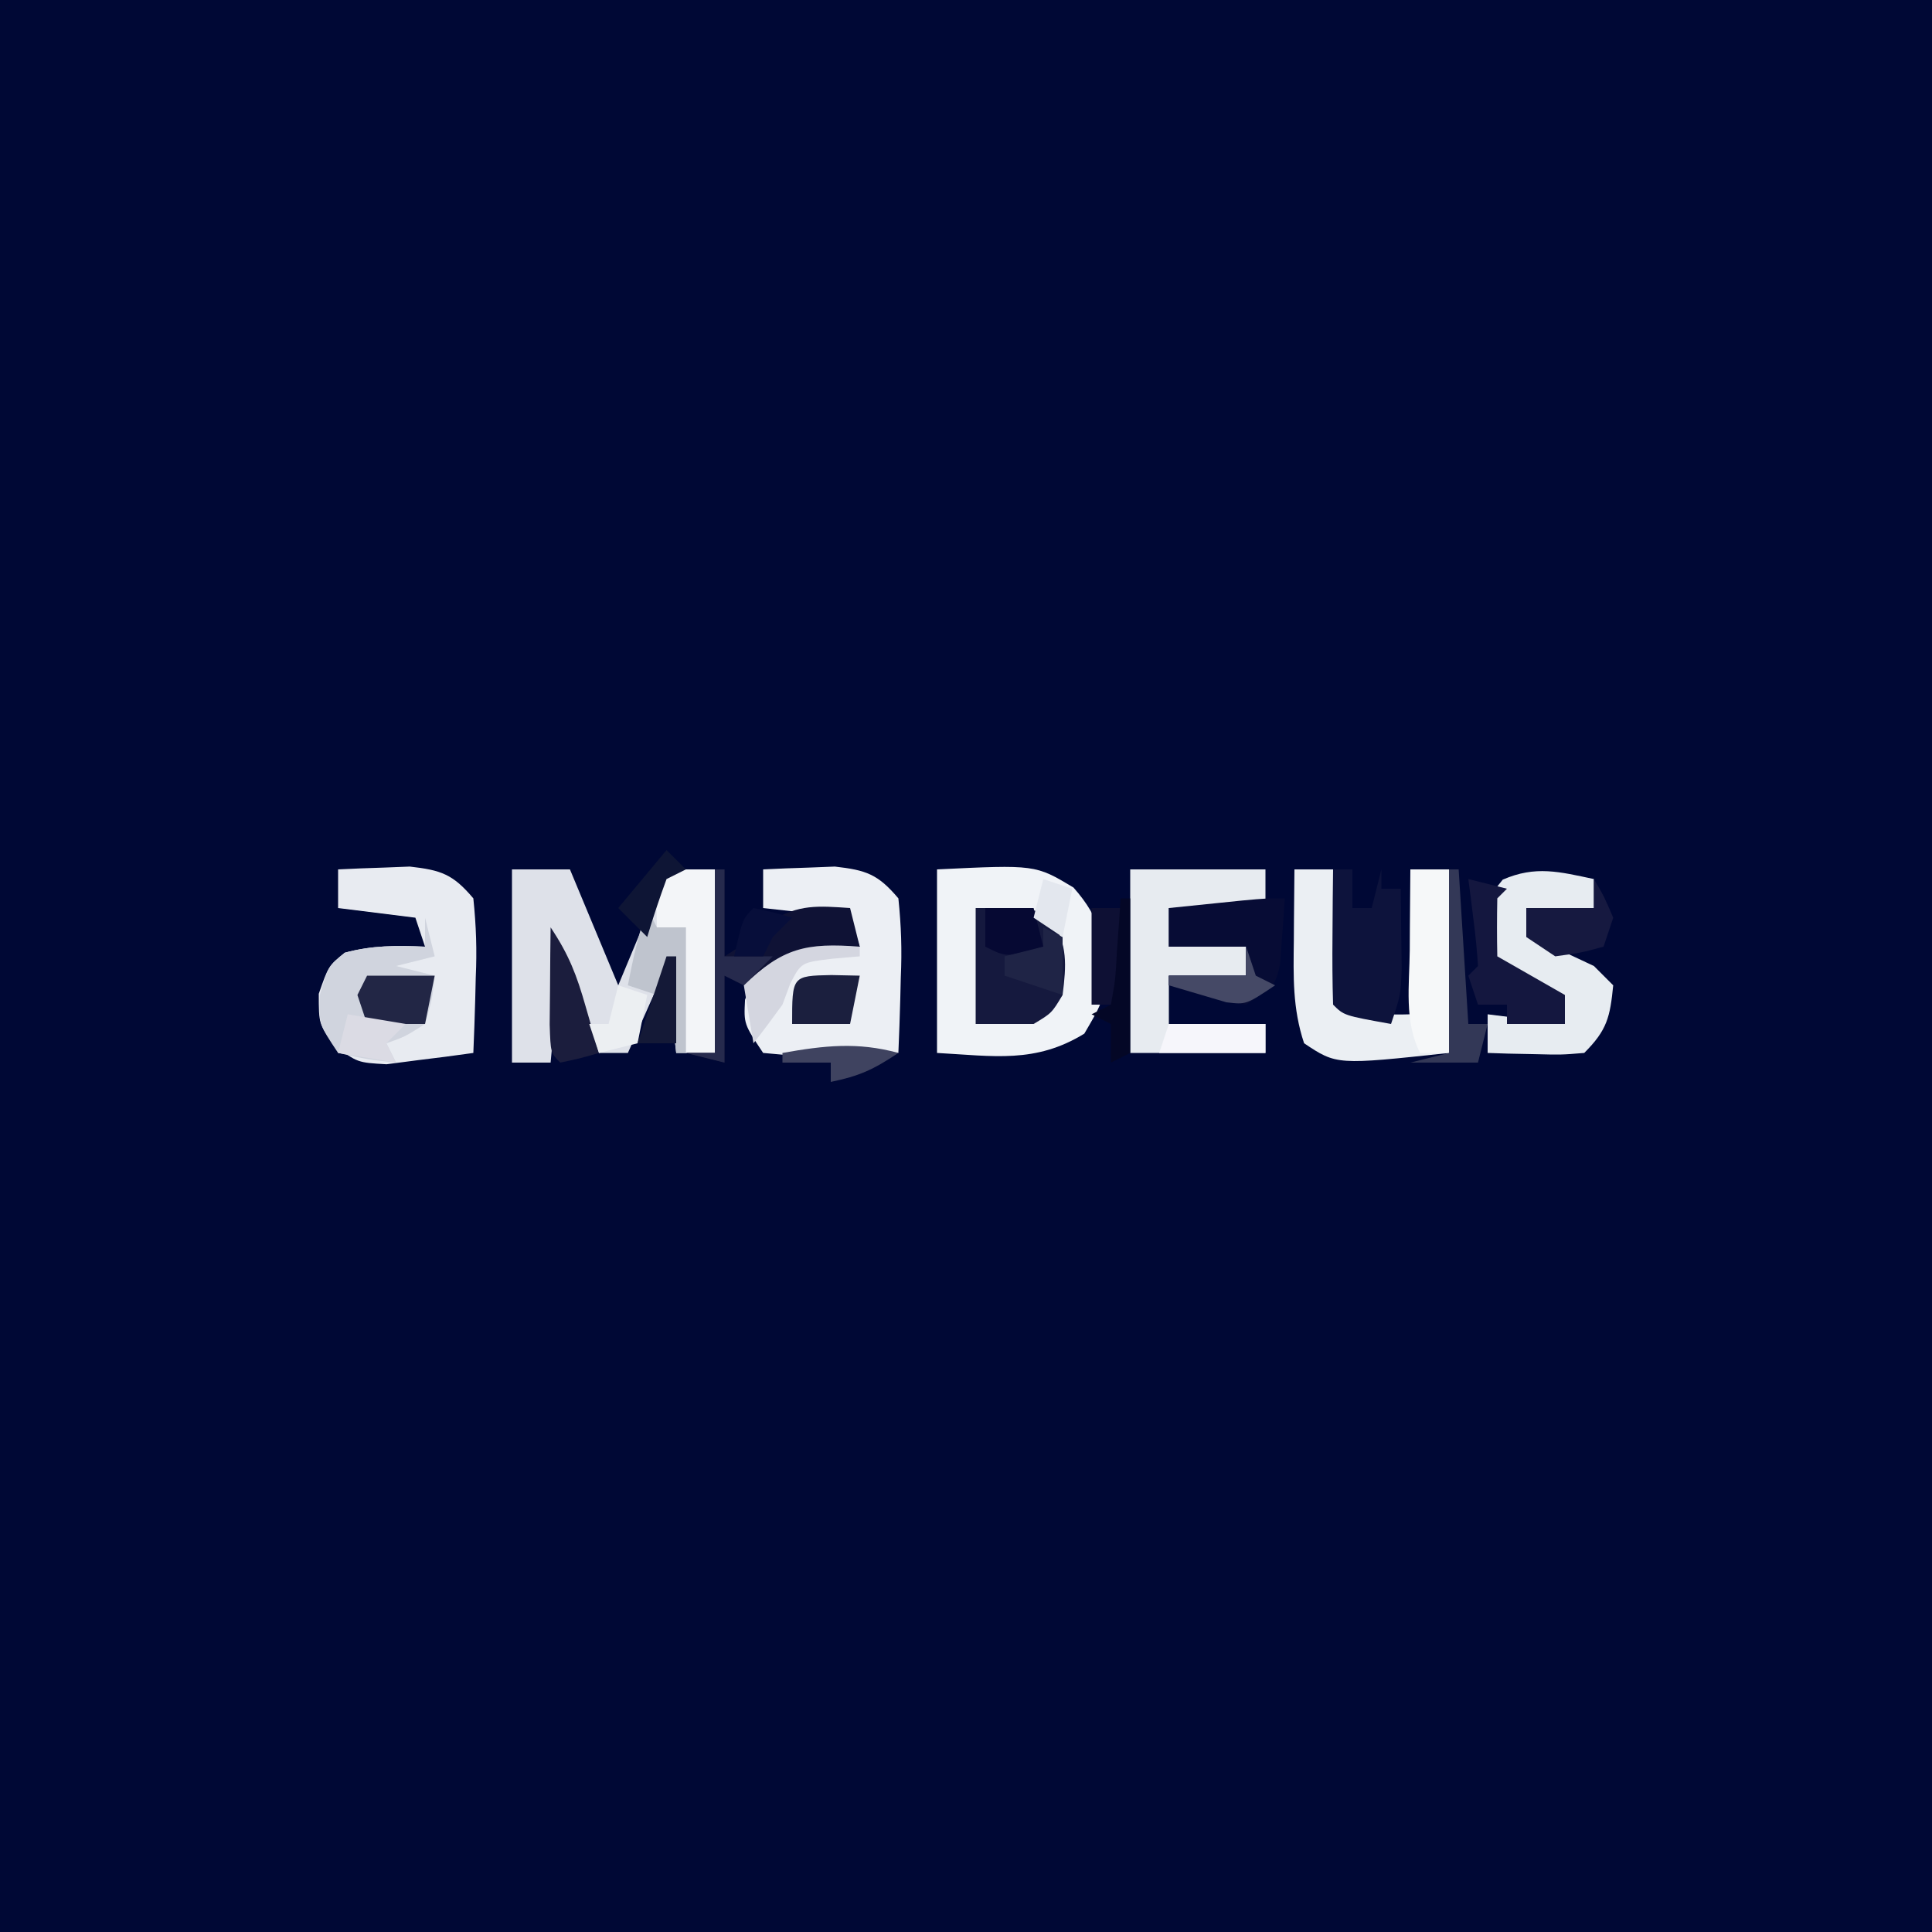
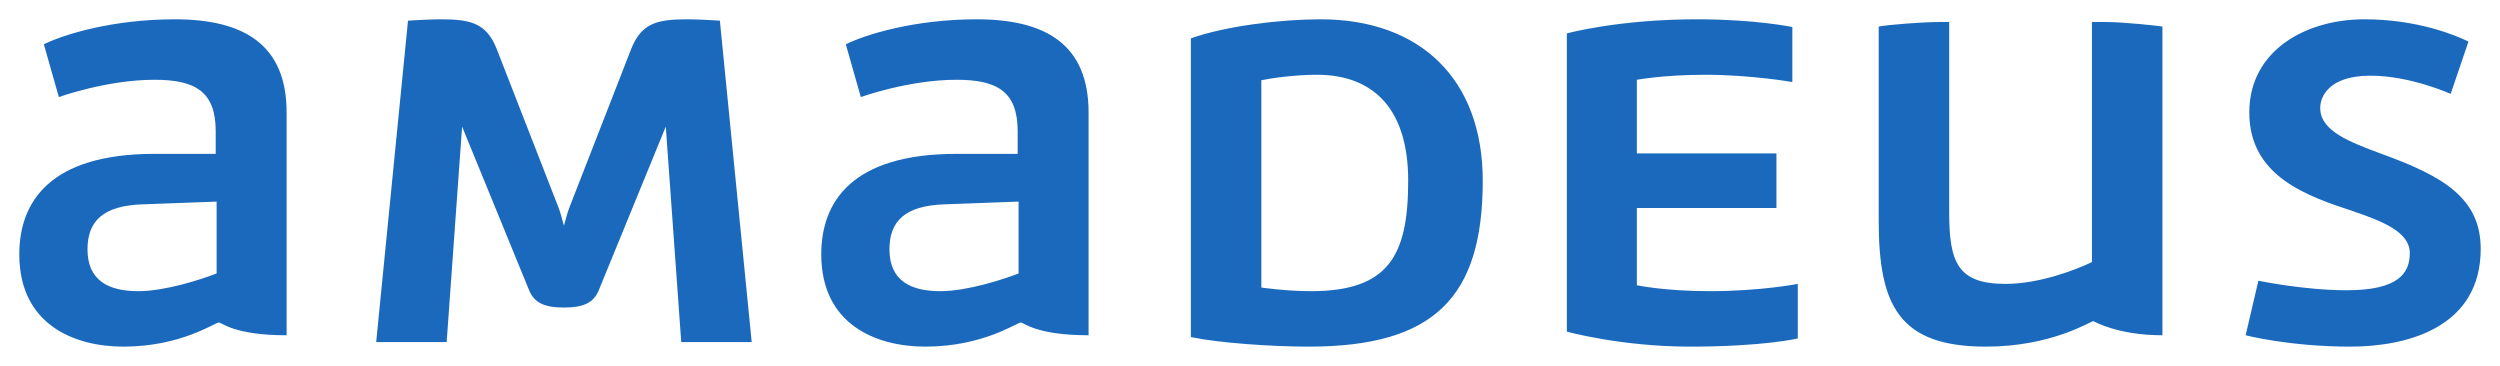
- <svg xmlns="http://www.w3.org/2000/svg" version="1.1" width="200" height="200">
-   <path d="M0 0 C66 0 132 0 200 0 C200 66 200 132 200 200 C134 200 68 200 0 200 C0 134 0 68 0 0 Z " fill="#000835" transform="translate(0,0)" />
-   <path d="M0 0 C10.182 -0.491 10.182 -0.491 14.125 1.875 C17.015 5.15 17.433 7.554 17.32 11.957 C17 14 17 14 15.25 17 C10.197 20.11 5.863 19.322 0 19 C0 12.73 0 6.46 0 0 Z " fill="#F0F3F7" transform="translate(97,90)" />
-   <path d="M0 0 C1.98 0 3.96 0 6 0 C7.65 3.96 9.3 7.92 11 12 C12.65 8.04 14.3 4.08 16 0 C17.65 0 19.3 0 21 0 C21 6.27 21 12.54 21 19 C19.68 19 18.36 19 17 19 C16.67 16.03 16.34 13.06 16 10 C14.68 12.97 13.36 15.94 12 19 C11.01 19 10.02 19 9 19 C7.68 15.7 6.36 12.4 5 9 C4.67 12.63 4.34 16.26 4 20 C2.68 20 1.36 20 0 20 C0 13.4 0 6.8 0 0 Z " fill="#DEE1E9" transform="translate(53,90)" />
-   <path d="M0 0 C1.582 -0.082 3.166 -0.139 4.75 -0.188 C6.073 -0.24 6.073 -0.24 7.422 -0.293 C10.663 0.075 11.882 0.489 14 3 C14.296 5.87 14.379 8.338 14.25 11.188 C14.232 11.937 14.214 12.687 14.195 13.459 C14.148 15.307 14.076 17.153 14 19 C12.087 19.277 10.169 19.52 8.25 19.75 C7.183 19.889 6.115 20.028 5.016 20.172 C2 20 2 20 -0.391 18.211 C-2 16 -2 16 -2 12.875 C-1 10 -1 10 0.688 8.625 C3.527 7.857 6.072 7.867 9 8 C8.67 7.01 8.34 6.02 8 5 C5.36 4.67 2.72 4.34 0 4 C0 2.68 0 1.36 0 0 Z " fill="#E8EBF1" transform="translate(35,90)" />
-   <path d="M0 0 C1.582 -0.082 3.166 -0.139 4.75 -0.188 C6.073 -0.24 6.073 -0.24 7.422 -0.293 C10.663 0.075 11.882 0.489 14 3 C14.296 5.87 14.379 8.338 14.25 11.188 C14.232 11.937 14.214 12.687 14.195 13.459 C14.148 15.307 14.076 17.153 14 19 C11.709 19.081 9.417 19.139 7.125 19.188 C5.211 19.24 5.211 19.24 3.258 19.293 C2.183 19.196 1.108 19.1 0 19 C-2 16 -2 16 -1.875 13.5 C-0.776 10.359 0.026 9.487 3 8 C6.75 7.812 6.75 7.812 10 8 C9.67 7.01 9.34 6.02 9 5 C6.03 4.67 3.06 4.34 0 4 C0 2.68 0 1.36 0 0 Z " fill="#ECEFF4" transform="translate(79,90)" />
-   <path d="M0 0 C1.32 0 2.64 0 4 0 C4.33 4.62 4.66 9.24 5 14 C9.477 15.065 9.477 15.065 12 15 C12 10.05 12 5.1 12 0 C13.32 0 14.64 0 16 0 C16 6.27 16 12.54 16 19 C4.375 20.25 4.375 20.25 1 18 C-0.206 14.381 -0.108 11.075 -0.062 7.312 C-0.058 6.611 -0.053 5.909 -0.049 5.186 C-0.037 3.457 -0.019 1.728 0 0 Z " fill="#EBEFF3" transform="translate(134,90)" />
-   <path d="M0 0 C4.62 0 9.24 0 14 0 C14 1.32 14 2.64 14 4 C10.7 4 7.4 4 4 4 C4 5.32 4 6.64 4 8 C6.64 8 9.28 8 12 8 C12 8.99 12 9.98 12 11 C9.36 11 6.72 11 4 11 C4 12.65 4 14.3 4 16 C7.3 16 10.6 16 14 16 C14 16.99 14 17.98 14 19 C9.38 19 4.76 19 0 19 C0 12.73 0 6.46 0 0 Z " fill="#E7EBF0" transform="translate(117,90)" />
-   <path d="M0 0 C0 0.99 0 1.98 0 3 C-2.31 3 -4.62 3 -7 3 C-6.29 6.279 -6.29 6.279 -3.062 7.562 C-2.052 8.037 -1.041 8.511 0 9 C0.66 9.66 1.32 10.32 2 11 C1.67 14.297 1.377 15.623 -1 18 C-3.383 18.195 -3.383 18.195 -6.125 18.125 C-7.49 18.098 -7.49 18.098 -8.883 18.07 C-9.581 18.047 -10.28 18.024 -11 18 C-11 16.68 -11 15.36 -11 14 C-8.36 14.33 -5.72 14.66 -3 15 C-3.716 11.712 -3.716 11.712 -7 10.375 C-7.99 9.921 -8.98 9.467 -10 9 C-11 8 -11 8 -11.312 5.125 C-11 2 -11 2 -9.438 0.062 C-6.033 -1.421 -3.565 -0.754 0 0 Z " fill="#E7ECF1" transform="translate(165,91)" />
-   <path d="M0 0 C0.33 1.32 0.66 2.64 1 4 C-0.32 4.33 -1.64 4.66 -3 5 C-1.68 5.33 -0.36 5.66 1 6 C0.75 8.375 0.75 8.375 0 11 C-2.062 12.312 -2.062 12.312 -4 13 C-3.67 13.66 -3.34 14.32 -3 15 C-5.875 14.688 -5.875 14.688 -9 14 C-11 11 -11 11 -10.875 7.938 C-10 5 -10 5 -8.312 3.625 C-5.473 2.857 -2.928 2.867 0 3 C0 2.01 0 1.02 0 0 Z " fill="#D0D4DE" transform="translate(44,95)" />
-   <path d="M0 0 C6 0 6 0 7.875 1.125 C9.529 3.881 9.394 5.851 9 9 C7.875 10.875 7.875 10.875 6 12 C4.02 12 2.04 12 0 12 C0 8.04 0 4.08 0 0 Z " fill="#15193E" transform="translate(101,94)" />
-   <path d="M0 0 C0.66 0 1.32 0 2 0 C2 1.32 2 2.64 2 4 C2.66 4 3.32 4 4 4 C4.33 2.68 4.66 1.36 5 0 C5 0.66 5 1.32 5 2 C5.66 2 6.32 2 7 2 C7.027 3.771 7.046 5.542 7.062 7.312 C7.074 8.299 7.086 9.285 7.098 10.301 C7 13 7 13 6 16 C1.125 15.125 1.125 15.125 0 14 C-0.073 11.647 -0.084 9.292 -0.062 6.938 C-0.053 5.647 -0.044 4.357 -0.035 3.027 C-0.024 2.028 -0.012 1.029 0 0 Z " fill="#0D133C" transform="translate(138,90)" />
-   <path d="M0 0 C1.32 0 2.64 0 4 0 C4 6.27 4 12.54 4 19 C3.01 19 2.02 19 1 19 C-0.655 15.69 -0.101 12.009 -0.062 8.375 C-0.058 7.573 -0.053 6.771 -0.049 5.945 C-0.037 3.964 -0.019 1.982 0 0 Z " fill="#F6F8F9" transform="translate(146,90)" />
-   <path d="M0 0 C1.65 0 3.3 0 5 0 C5 6.27 5 12.54 5 19 C4.01 19 3.02 19 2 19 C2 14.71 2 10.42 2 6 C1.01 6 0.02 6 -1 6 C-1.043 4.334 -1.041 2.666 -1 1 C-0.67 0.67 -0.34 0.34 0 0 Z " fill="#F3F5F8" transform="translate(69,90)" />
-   <path d="M0 0 C-0.087 1.459 -0.195 2.918 -0.312 4.375 C-0.371 5.187 -0.429 5.999 -0.488 6.836 C-1 9 -1 9 -4 11 C-6.792 10.669 -9.29 9.8 -12 9 C-12 8.67 -12 8.34 -12 8 C-9.36 8 -6.72 8 -4 8 C-4 7.01 -4 6.02 -4 5 C-6.64 5 -9.28 5 -12 5 C-12 3.68 -12 2.36 -12 1 C-10.375 0.832 -8.75 0.666 -7.125 0.5 C-6.22 0.407 -5.315 0.314 -4.383 0.219 C-2 0 -2 0 0 0 Z " fill="#070C35" transform="translate(133,93)" />
-   <path d="M0 0 C0.33 0 0.66 0 1 0 C1 2.97 1 5.94 1 9 C3.89 7.176 3.89 7.176 5.812 5.375 C8.657 3.587 10.704 3.775 14 4 C14.33 5.32 14.66 6.64 15 8 C14.385 8.121 13.77 8.242 13.137 8.367 C12.328 8.535 11.52 8.702 10.688 8.875 C9.487 9.119 9.487 9.119 8.262 9.367 C5.747 9.945 5.747 9.945 3 12 C2.34 11.67 1.68 11.34 1 11 C1 13.97 1 16.94 1 20 C-0.32 19.67 -1.64 19.34 -3 19 C-2.01 19 -1.02 19 0 19 C0 12.73 0 6.46 0 0 Z " fill="#0F1235" transform="translate(74,90)" />
-   <path d="M0 0 C1.32 0.33 2.64 0.66 4 1 C3.67 1.33 3.34 1.66 3 2 C2.959 4 2.957 6 3 8 C6.465 9.98 6.465 9.98 10 12 C10 12.99 10 13.98 10 15 C8.02 15 6.04 15 4 15 C4 14.34 4 13.68 4 13 C3.01 13 2.02 13 1 13 C0.67 12.01 0.34 11.02 0 10 C0.33 9.67 0.66 9.34 1 9 C0.911 7.475 0.755 5.953 0.562 4.438 C0.461 3.611 0.359 2.785 0.254 1.934 C0.17 1.296 0.086 0.657 0 0 Z " fill="#14173F" transform="translate(152,91)" />
-   <path d="M0 0 C0.33 0.66 0.66 1.32 1 2 C1.99 2 2.98 2 4 2 C4 6.29 4 10.58 4 15 C3.67 15 3.34 15 3 15 C2.67 12.03 2.34 9.06 2 6 C1.67 6.99 1.34 7.98 1 9 C0.01 8.67 -0.98 8.34 -2 8 C-1.477 5.237 -0.891 2.674 0 0 Z " fill="#BFC4CE" transform="translate(67,94)" />
-   <path d="M0 0 C1.062 1.812 1.062 1.812 2 4 C1.67 4.99 1.34 5.98 1 7 C-1.312 7.625 -1.312 7.625 -4 8 C-4.99 7.34 -5.98 6.68 -7 6 C-7 5.01 -7 4.02 -7 3 C-4.69 3 -2.38 3 0 3 C0 2.01 0 1.02 0 0 Z " fill="#161940" transform="translate(165,91)" />
-   <path d="M0 0 C1.904 2.856 2.695 4.931 3.625 8.188 C4.016 9.539 4.016 9.539 4.414 10.918 C4.607 11.605 4.801 12.292 5 13 C3.062 13.562 3.062 13.562 1 14 C0 13 0 13 -0.098 10.059 C-0.086 8.864 -0.074 7.669 -0.062 6.438 C-0.053 5.24 -0.044 4.042 -0.035 2.809 C-0.024 1.882 -0.012 0.955 0 0 Z " fill="#1B1D3D" transform="translate(57,96)" />
-   <path d="M0 0 C2.31 0 4.62 0 7 0 C6.67 1.65 6.34 3.3 6 5 C4.02 5 2.04 5 0 5 C-0.33 4.01 -0.66 3.02 -1 2 C-0.67 1.34 -0.34 0.68 0 0 Z " fill="#222645" transform="translate(38,101)" />
-   <path d="M0 0 C1.454 0.031 1.454 0.031 2.938 0.062 C2.607 1.712 2.277 3.362 1.938 5.062 C-0.043 5.062 -2.022 5.062 -4.062 5.062 C-4.062 0.083 -4.062 0.083 0 0 Z " fill="#1B1F3E" transform="translate(86.0625,100.9375)" />
-   <path d="M0 0 C0 0.33 0 0.66 0 1 C-1.423 1.124 -1.423 1.124 -2.875 1.25 C-6.058 1.636 -6.058 1.636 -7.188 3.812 C-7.456 4.534 -7.724 5.256 -8 6 C-8.976 7.351 -9.97 8.689 -11 10 C-11.33 8.02 -11.66 6.04 -12 4 C-7.999 0.12 -5.519 -0.433 0 0 Z " fill="#D4D6E0" transform="translate(89,98)" />
-   <path d="M0 0 C0.33 0 0.66 0 1 0 C1.33 5.28 1.66 10.56 2 16 C2.66 16 3.32 16 4 16 C3.67 17.32 3.34 18.64 3 20 C0.69 20 -1.62 20 -4 20 C-2.68 19.67 -1.36 19.34 0 19 C0 12.73 0 6.46 0 0 Z " fill="#333857" transform="translate(150,90)" />
-   <path d="M0 0 C0.33 0 0.66 0 1 0 C1 2.97 1 5.94 1 9 C2.65 9 4.3 9 6 9 C5.01 9.99 4.02 10.98 3 12 C2.34 11.67 1.68 11.34 1 11 C1 13.97 1 16.94 1 20 C-0.32 19.67 -1.64 19.34 -3 19 C-2.01 19 -1.02 19 0 19 C0 12.73 0 6.46 0 0 Z " fill="#262A4D" transform="translate(74,90)" />
-   <path d="M0 0 C3.3 0 6.6 0 10 0 C10 0.99 10 1.98 10 3 C6.37 3 2.74 3 -1 3 C-0.67 2.01 -0.34 1.02 0 0 Z " fill="#F6F6FB" transform="translate(121,106)" />
-   <path d="M0 0 C0.99 0.33 1.98 0.66 3 1 C2.67 2.65 2.34 4.3 2 6 C0.68 6.33 -0.64 6.66 -2 7 C-2.33 6.01 -2.66 5.02 -3 4 C-2.34 4 -1.68 4 -1 4 C-0.67 2.68 -0.34 1.36 0 0 Z " fill="#ECEFF2" transform="translate(64,102)" />
-   <path d="M0 0 C1.65 0 3.3 0 5 0 C5.33 1.32 5.66 2.64 6 4 C2.25 5.125 2.25 5.125 0 4 C0 2.68 0 1.36 0 0 Z " fill="#060933" transform="translate(102,94)" />
-   <path d="M0 0 C0.33 0 0.66 0 1 0 C1 2.97 1 5.94 1 9 C-0.32 9 -1.64 9 -3 9 C-2.01 6.03 -1.02 3.06 0 0 Z " fill="#141937" transform="translate(69,99)" />
-   <path d="M0 0 C0.99 0 1.98 0 3 0 C3 3.3 3 6.6 3 10 C2.01 10 1.02 10 0 10 C0 6.7 0 3.4 0 0 Z " fill="#0E1034" transform="translate(113,94)" />
-   <path d="M0 0 C0.33 0 0.66 0 1 0 C1 5.28 1 10.56 1 16 C0.34 16.33 -0.32 16.66 -1 17 C-1 15.68 -1 14.36 -1 13 C-1.66 12.67 -2.32 12.34 -3 12 C-2.34 11.67 -1.68 11.34 -1 11 C-0.532 8.414 -0.532 8.414 -0.375 5.438 C-0.3 4.426 -0.225 3.414 -0.148 2.371 C-0.099 1.589 -0.05 0.806 0 0 Z " fill="#040726" transform="translate(116,93)" />
-   <path d="M0 0 C2.97 0.495 2.97 0.495 6 1 C5.34 1.66 4.68 2.32 4 3 C4.33 3.66 4.66 4.32 5 5 C2.03 4.505 2.03 4.505 -1 4 C-0.67 2.68 -0.34 1.36 0 0 Z " fill="#DBDBE4" transform="translate(36,105)" />
-   <path d="M0 0 C0.66 0.33 1.32 0.66 2 1 C2 2.98 2 4.96 2 7 C0.02 6.34 -1.96 5.68 -4 5 C-4 4.34 -4 3.68 -4 3 C-2.68 2.67 -1.36 2.34 0 2 C0 1.34 0 0.68 0 0 Z " fill="#1F2446" transform="translate(108,96)" />
-   <path d="M0 0 C0.33 0.99 0.66 1.98 1 3 C1.66 3.33 2.32 3.66 3 4 C0 6 0 6 -2.043 5.758 C-4.029 5.172 -6.014 4.586 -8 4 C-8 3.67 -8 3.34 -8 3 C-5.36 3 -2.72 3 0 3 C0 2.01 0 1.02 0 0 Z " fill="#454966" transform="translate(129,98)" />
-   <path d="M0 0 C0.66 0.66 1.32 1.32 2 2 C1.01 2.495 1.01 2.495 0 3 C-0.727 4.979 -1.398 6.98 -2 9 C-2.99 8.01 -3.98 7.02 -5 6 C-3.35 4.02 -1.7 2.04 0 0 Z " fill="#0E1535" transform="translate(69,88)" />
-   <path d="M0 0 C-2.619 1.746 -4.038 2.387 -7 3 C-7 2.34 -7 1.68 -7 1 C-8.65 1 -10.3 1 -12 1 C-12 0.67 -12 0.34 -12 0 C-7.684 -0.762 -4.256 -1.161 0 0 Z " fill="#3F4360" transform="translate(93,109)" />
-   <path d="M0 0 C2.062 0.438 2.062 0.438 4 1 C3.34 1.66 2.68 2.32 2 3 C1.67 3.66 1.34 4.32 1 5 C0.01 5 -0.98 5 -2 5 C-1.125 1.125 -1.125 1.125 0 0 Z " fill="#070E3A" transform="translate(78,94)" />
-   <path d="M0 0 C0.99 0.33 1.98 0.66 3 1 C2.67 2.65 2.34 4.3 2 6 C1.01 5.34 0.02 4.68 -1 4 C-0.67 2.68 -0.34 1.36 0 0 Z " fill="#E3E7EE" transform="translate(108,91)" />
+ <svg xmlns="http://www.w3.org/2000/svg" version="1.1" width="647.795" height="94.818" id="svg2" xml:space="preserve">
+   <defs id="defs6">
+     <clipPath id="clipPath18">
+       <path d="m 0,0 5102,0 0,678.547 -5102,0 L 0,0 z" id="path20" />
+     </clipPath>
+   </defs>
+   <g transform="matrix(1.25,0,0,-1.25,5,89.81838)" id="g10">
+     <g transform="scale(0.1,0.1)" id="g12">
+       <g id="g14">
+         <g clip-path="url(#clipPath18)" id="g16">
+           <path d="M 3208,31.105 C 3208,31.105 3320.15,0 3463.39,0 c 152.66,0 223.32,16.965 223.32,16.965 l 0,113.094 c 0,0 -76.32,-15.086 -182.81,-15.086 -93.28,0 -150.78,12.261 -150.78,12.261 l 0,160.2 289.34,0 0,113.093 -289.34,0 0,152.664 c 0,0 56.54,10.375 141.37,10.375 95.19,0 180.93,-15.082 180.93,-15.082 l 0,114.036 c 0,0 -75.39,16.027 -197.91,16.027 -163.02,0 -269.51,-29.238 -269.51,-29.238 l 0,-618.203 z M 1140.33,288.391 c -3.78,-9.438 -8.47,-27.344 -11.3,-37.715 -2.82,10.371 -7.54,28.277 -11.3,37.715 L 989.543,617.277 c -21.672,54.657 -55.582,61.27 -117.785,61.27 -21.684,0 -65.988,-2.832 -65.988,-2.832 L 739.809,9.426 l 146.086,0 32.031,446.695 138.534,-338.316 c 10.38,-26.387 31.1,-36.758 72.57,-36.758 41.45,0 62.2,10.371 72.56,36.758 l 138.53,338.316 32.05,-446.695 146.06,0 -65.96,666.289 c 0,0 -44.3,2.832 -65.96,2.832 -62.2,0 -96.12,-6.613 -117.81,-61.27 L 1140.33,288.391 z M 409.027,151.73 C 377.926,139.473 302.52,114.973 246.93,114.973 c -60.321,0 -105.551,20.73 -105.551,86.707 0,57.48 31.082,90.461 114.043,93.293 l 153.605,5.652 0,-148.895 z M 322.32,678.547 c -130.054,0 -231.836,-32.051 -271.422,-51.848 L 82.004,517.383 c 0,0 99.91,35.808 197.902,35.808 83.879,0 127.223,-23.55 127.223,-106.48 l 0,-47.133 -127.223,0 C 64.098,399.578 0,300.625 0,191.301 0,46.184 113.102,0 215.824,0 335.508,0 405.258,49.941 413.73,49.941 c 6.606,0 31.106,-26.375 140.411,-26.375 l 0,461.778 c 0,138.523 -85.746,193.203 -231.821,193.203 l 0,0 z M 2071.45,151.73 c -31.11,-12.257 -106.5,-36.757 -162.09,-36.757 -60.33,0 -105.57,20.73 -105.57,86.707 0,57.48 31.11,90.461 114.04,93.293 l 153.62,5.652 0,-148.895 z m -86.72,526.817 c -130.06,0 -231.83,-32.051 -271.41,-51.848 l 31.1,-109.316 c 0,0 99.91,35.808 197.9,35.808 83.88,0 127.23,-23.55 127.23,-106.48 l 0,-47.133 -127.23,0 c -215.8,0 -279.9,-98.953 -279.9,-208.277 C 1662.42,46.184 1775.52,0 1878.25,0 c 119.68,0 189.42,49.941 197.9,49.941 6.6,0 31.1,-26.375 140.42,-26.375 l 0,461.778 c 0,138.523 -85.76,193.203 -231.84,193.203 l 0,0 z M 4296.48,175.293 c -34.86,-16.953 -110.25,-45.234 -179.04,-45.234 -99.93,0 -116.88,45.234 -116.88,148.894 l 0,393.938 c 0,0 -9.43,0 -21.68,0 -32.97,0 -106.48,-5.653 -124.39,-9.434 l 0,-403.352 C 3854.49,83.867 3897.85,0 4076.89,0 c 136.66,0 216.76,52.766 222.4,52.766 1.9,0 49.03,-29.199 143.3,-29.199 l 0,639.891 c -10.37,1.887 -81.09,9.434 -116.91,9.434 -13.18,0 -29.2,0 -29.2,0 l 0,-497.598 z M 4615.13,23.566 c 0,0 90.47,-23.566 216.76,-23.566 119.69,0 270.47,40.52 270.47,202.605 0,105.571 -78.22,150.801 -205.45,196.973 -68.79,25.449 -127.23,48.07 -127.23,95.195 0,22.61 16.98,66.899 104.61,66.899 81.99,0 165.88,-37.688 165.88,-37.688 l 36.76,108.371 c -24.53,12.254 -104.63,46.192 -215.82,46.192 -120.63,0 -238.44,-64.094 -238.44,-193.203 0,-132.895 120.63,-173.41 214.86,-204.516 64.11,-21.668 117.82,-44.297 117.82,-86.695 0,-41.445 -22.62,-77.278 -131,-77.278 -88.59,0 -182.83,19.786 -182.83,19.786 L 4615.13,23.566 z M 2574.68,552.258 c 23.56,4.707 69.75,11.308 115.92,11.308 105.55,0 188.5,-59.375 188.5,-219.601 0,-155.496 -40.55,-228.992 -201.68,-228.992 -51.84,0 -102.74,7.539 -102.74,7.539 l 0,429.746 z m 122.52,126.289 c -82.93,0 -197.91,-14.141 -268.59,-39.582 l 0,-619.168 C 2487.05,7.527 2596.38,0 2672.71,0 c 260.1,0 360.94,101.785 360.94,343.965 0,209.226 -128.19,334.582 -336.45,334.582 l 0,0" id="path22" style="fill:#1b69bc;fill-opacity:1;fill-rule:nonzero;stroke:none" />
+         </g>
+       </g>
+     </g>
+   </g>
</svg>
